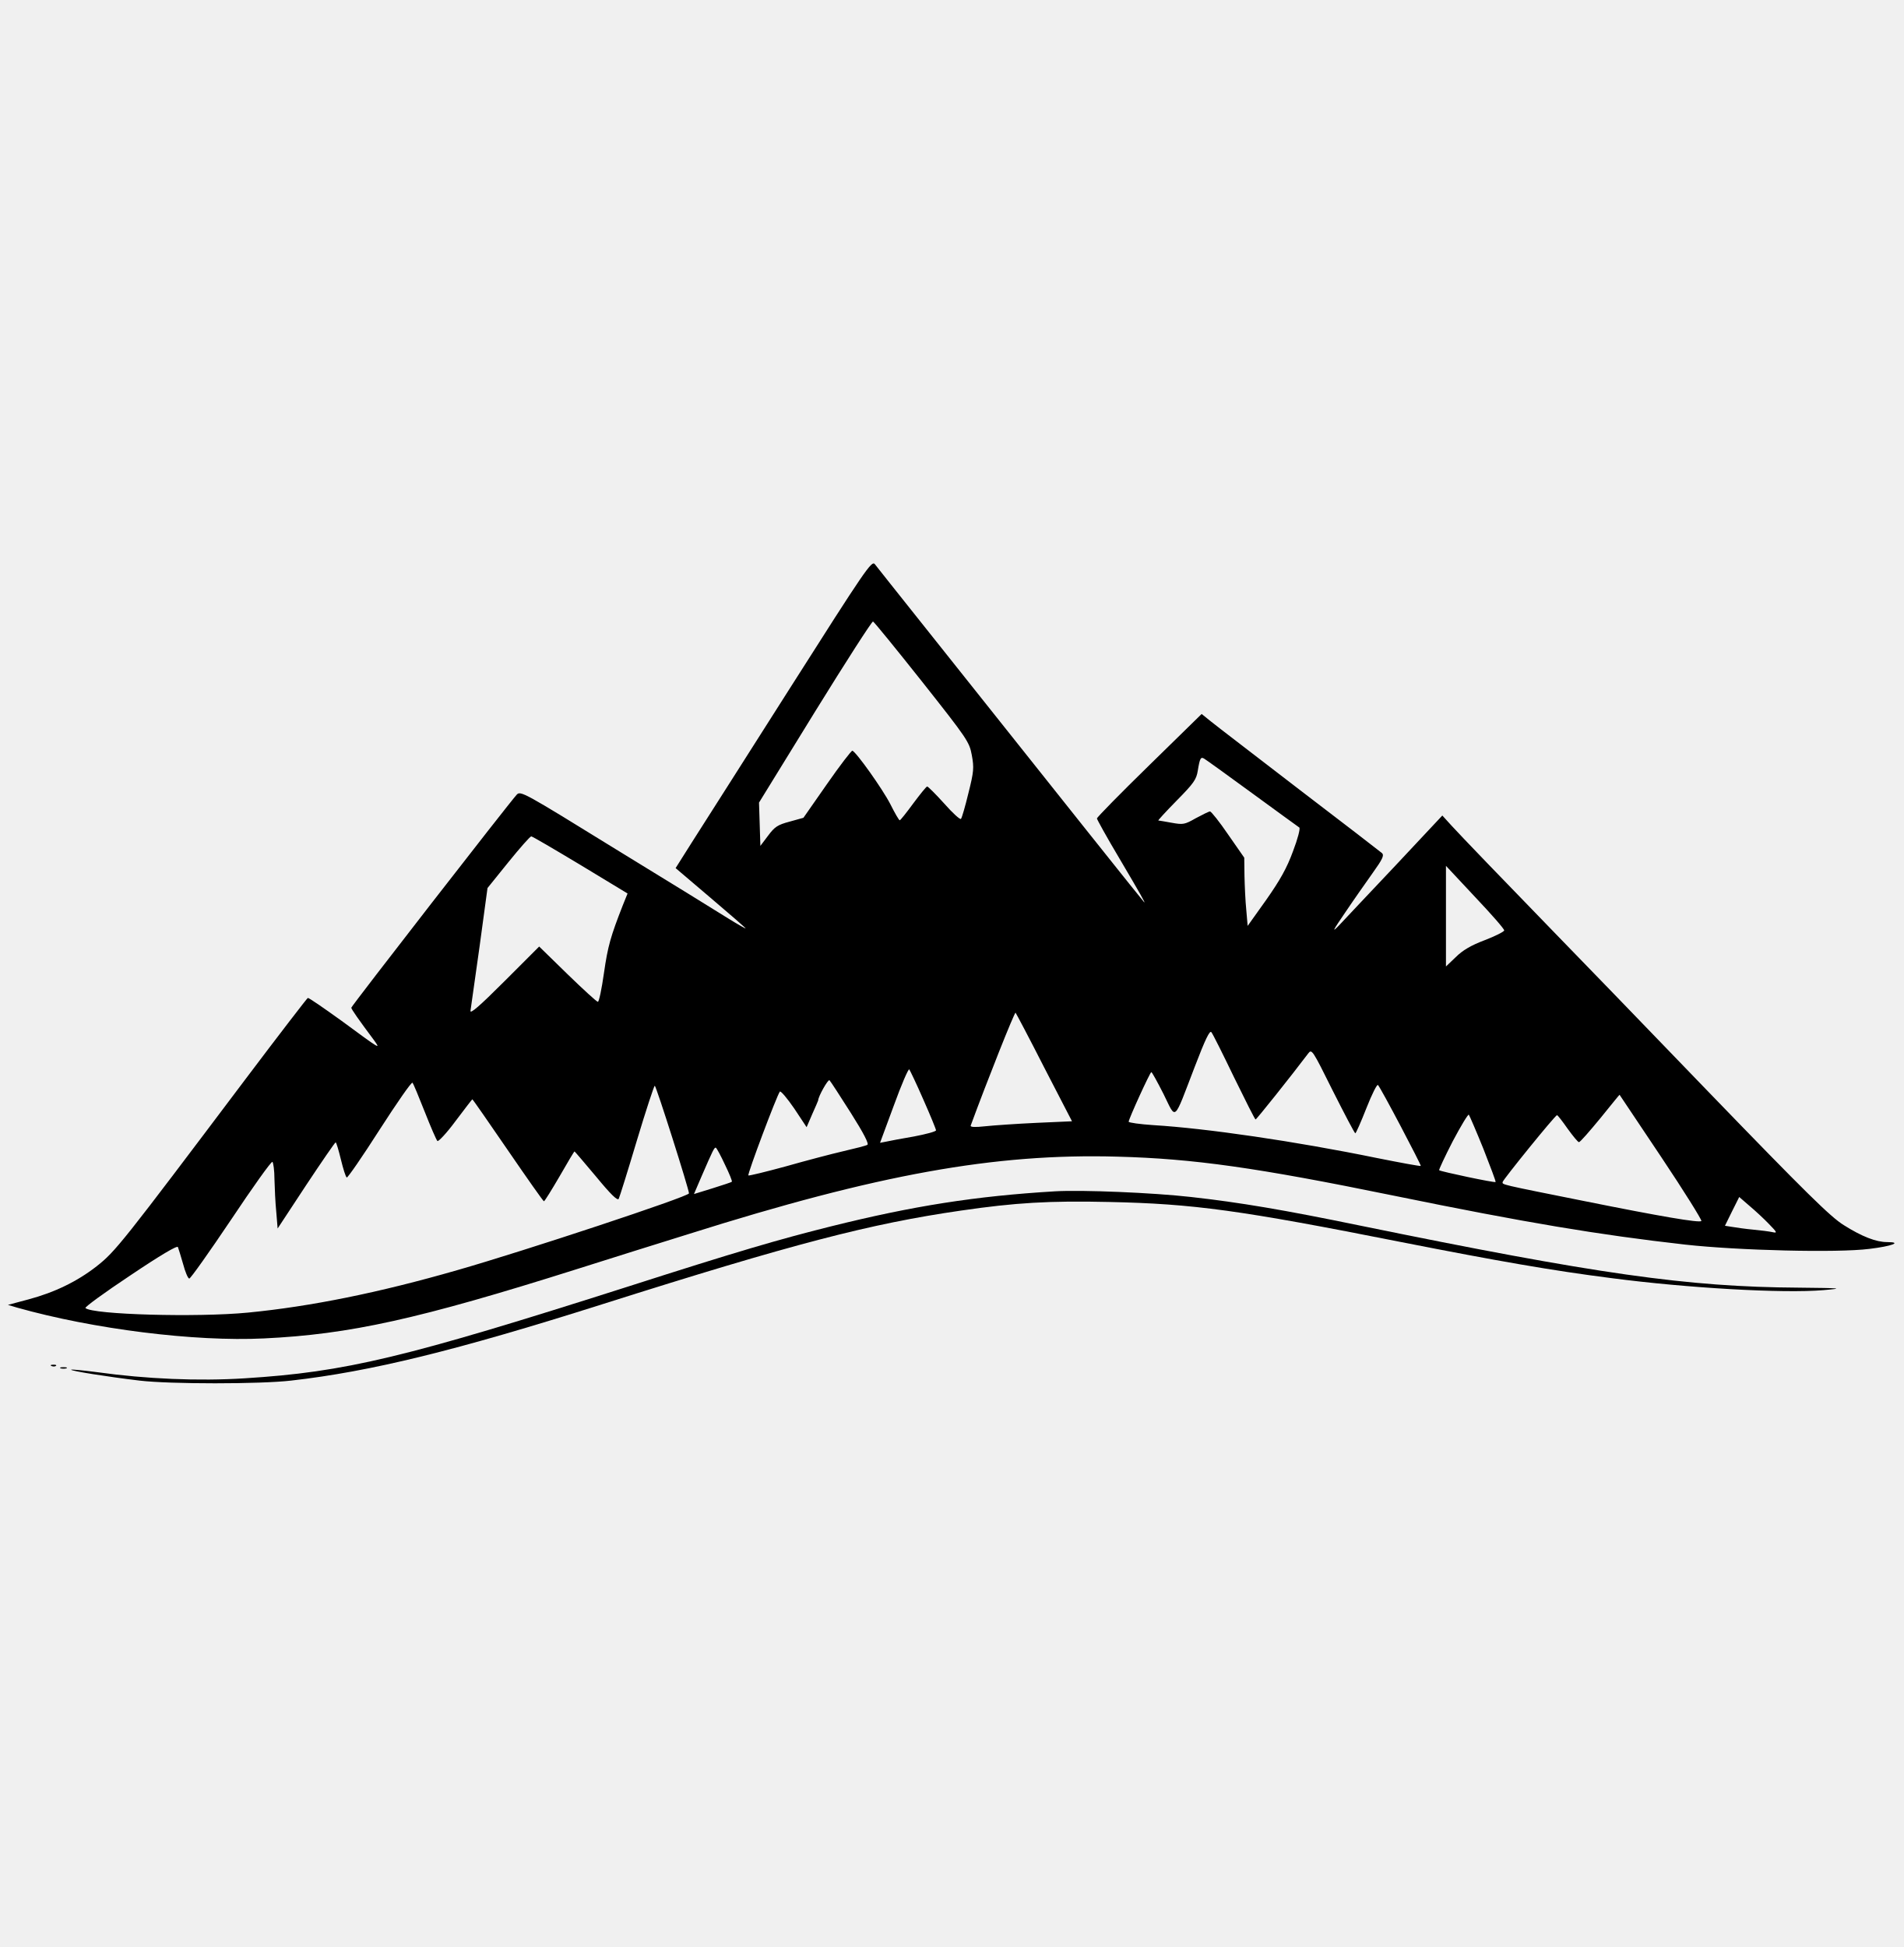
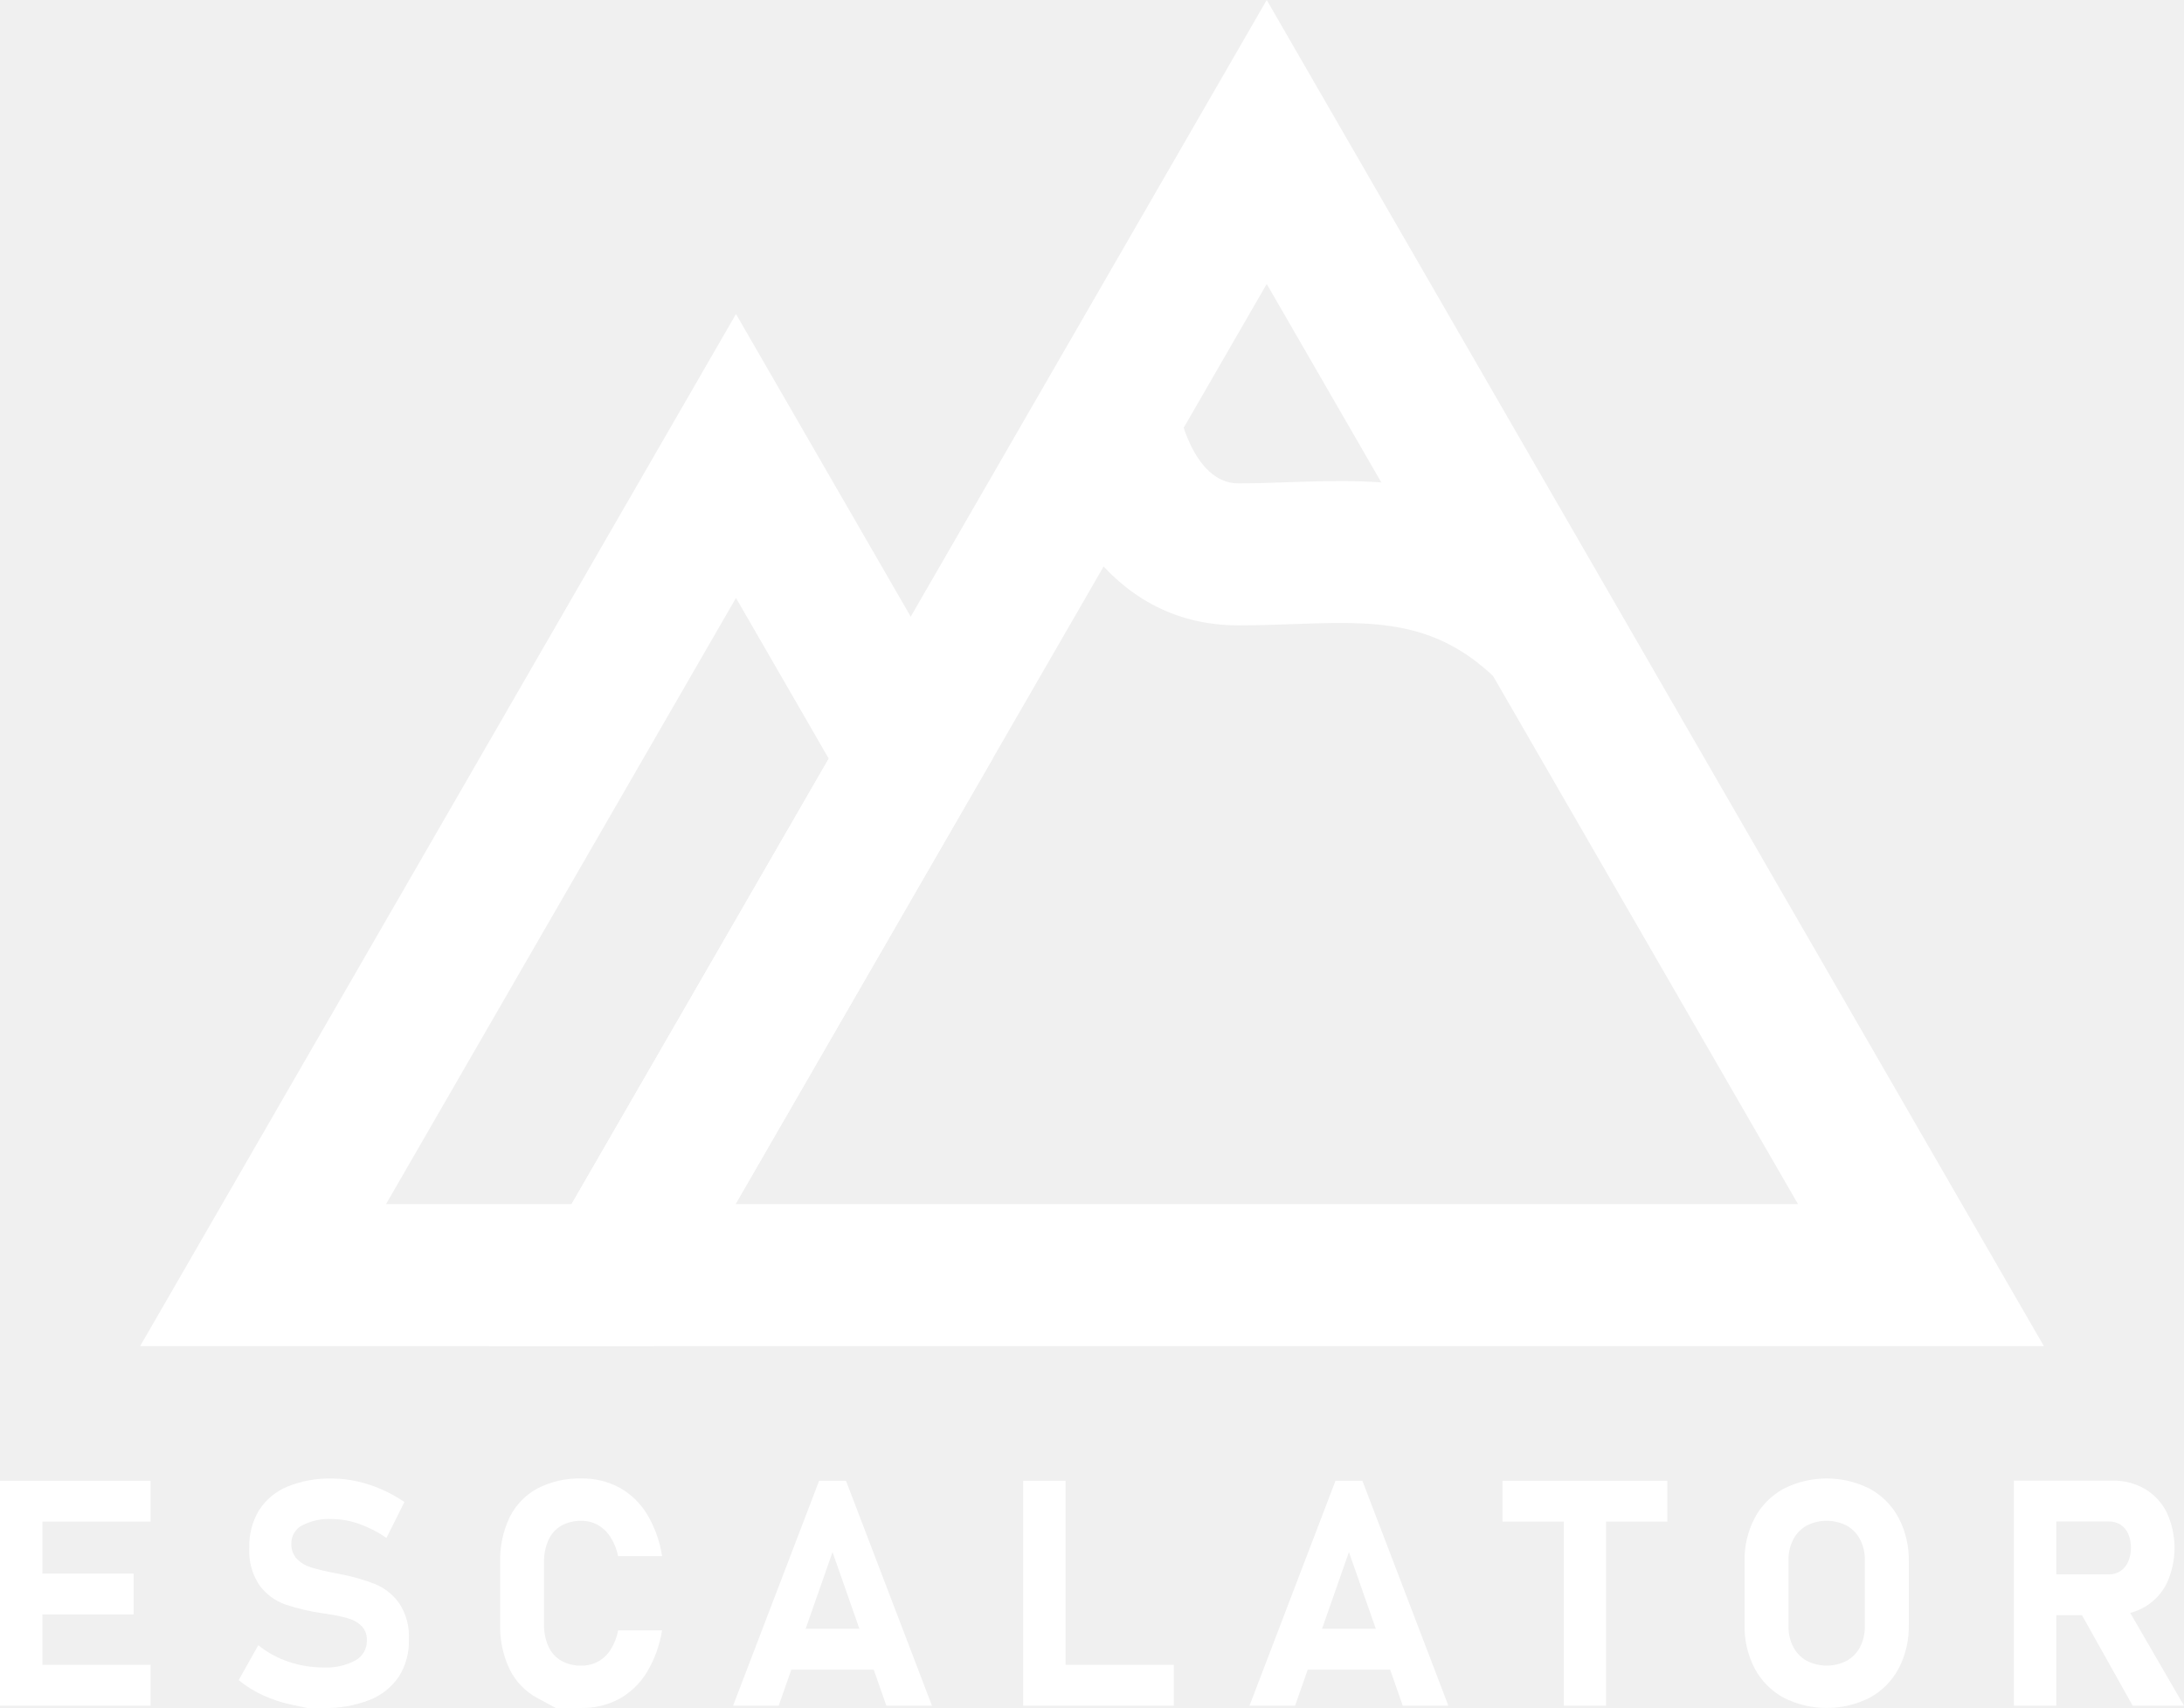
- <svg xmlns="http://www.w3.org/2000/svg" version="1.0" width="840pt" height="859pt" viewBox="0 0 840 859" preserveAspectRatio="xMidYMid meet">
-   <g transform="translate(0,859) scale(0.1,-0.1)" fill="#000000" stroke="none">
-     <path d="M3485 5553 c-198 -311 -392 -617 -432 -679 l-72 -114 154 -131 c85 -72 155 -133 155 -135 0 -2 -35 18 -77 44 -43 27 -266 165 -497 306 -405 250 -419 258 -436 240 -31 -33 -730 -933 -730 -940 0 -6 32 -52 100 -143 31 -43 30 -42 -144 86 -78 56 -144 102 -148 100 -3 -1 -127 -162 -274 -357 -546 -725 -574 -761 -658 -827 -86 -67 -185 -115 -301 -146 l-90 -24 40 -12 c337 -95 784 -151 1090 -136 378 18 682 85 1381 306 142 45 365 115 494 155 833 263 1349 356 1890 341 336 -9 613 -48 1219 -172 582 -119 905 -173 1286 -216 234 -26 671 -37 813 -19 100 12 147 30 79 30 -49 0 -111 24 -192 75 -58 36 -166 142 -596 587 -288 299 -592 613 -675 698 -237 244 -417 431 -460 478 l-40 44 -208 -222 c-115 -122 -227 -240 -248 -263 -33 -34 -28 -24 28 58 37 55 92 133 121 174 43 60 51 77 41 87 -7 6 -170 132 -363 279 -192 148 -369 283 -392 302 l-41 33 -231 -226 c-127 -124 -231 -230 -231 -235 0 -4 43 -82 96 -171 98 -166 121 -207 112 -198 -5 4 -341 426 -991 1243 -100 126 -189 237 -197 248 -14 17 -40 -21 -375 -548z m584 29 c200 -253 208 -265 219 -324 10 -55 9 -72 -15 -167 -14 -58 -29 -110 -33 -114 -4 -4 -37 26 -74 68 -37 41 -71 75 -75 75 -4 0 -31 -34 -61 -74 -30 -41 -57 -75 -60 -75 -3 -1 -22 32 -42 72 -34 66 -149 228 -167 235 -4 1 -55 -65 -112 -147 l-104 -149 -61 -17 c-53 -14 -66 -23 -95 -62 l-34 -45 -3 96 -3 95 247 401 c136 220 251 399 256 398 5 -2 102 -121 217 -266z m1455 -491 c110 -80 204 -149 209 -152 5 -4 -7 -50 -28 -105 -27 -74 -57 -127 -118 -214 l-82 -115 -6 70 c-4 39 -7 106 -8 151 l-1 80 -71 102 c-38 56 -75 102 -80 102 -5 0 -33 -14 -63 -30 -49 -28 -56 -29 -106 -20 -29 5 -55 10 -59 10 -3 0 33 39 81 88 75 76 87 93 93 132 9 55 13 62 28 53 7 -4 102 -72 211 -152z m-2963 -317 l208 -126 -21 -52 c-54 -138 -66 -180 -83 -298 -10 -71 -22 -128 -27 -128 -5 0 -65 55 -134 122 l-125 122 -153 -153 c-111 -111 -153 -147 -150 -130 2 13 20 140 40 283 l35 258 92 114 c51 63 96 114 101 114 5 0 102 -57 217 -126z m4076 -289 c0 -5 -39 -25 -86 -43 -61 -23 -98 -45 -128 -75 l-43 -41 0 222 0 222 129 -138 c71 -75 129 -141 128 -147z m-2029 -606 l122 -236 -158 -7 c-86 -4 -188 -11 -225 -15 -46 -5 -66 -4 -64 3 72 196 194 503 198 498 3 -4 61 -113 127 -243z m837 -42 c50 -102 92 -186 95 -186 4 0 155 189 232 291 16 21 18 18 109 -165 52 -103 96 -187 99 -187 3 0 25 50 49 111 24 61 47 107 51 102 13 -13 192 -354 189 -357 -2 -2 -89 14 -194 35 -361 74 -753 131 -986 145 -60 4 -109 11 -109 15 0 12 94 218 100 219 3 0 27 -44 54 -97 57 -115 42 -128 137 119 47 123 67 164 74 154 6 -7 51 -97 100 -199z m-1371 -98 c31 -70 56 -131 56 -136 0 -5 -44 -17 -97 -27 -54 -9 -110 -20 -124 -23 l-26 -5 61 165 c33 91 64 163 68 159 3 -4 32 -64 62 -133z m-320 -59 c57 -90 81 -137 73 -141 -7 -4 -54 -16 -106 -28 -52 -12 -166 -42 -254 -67 -88 -24 -162 -42 -165 -40 -5 6 126 354 139 370 4 4 32 -29 63 -74 l55 -83 25 58 c14 31 26 59 26 60 0 17 44 95 50 89 5 -5 47 -70 94 -144z m-1880 5 c26 -66 51 -124 56 -129 4 -4 41 35 80 88 40 53 73 96 74 96 2 0 72 -101 157 -225 85 -124 156 -225 159 -225 3 0 34 50 69 110 35 61 64 110 66 110 1 0 44 -50 95 -111 65 -79 95 -108 100 -98 4 8 40 123 80 257 40 133 76 242 79 242 6 0 151 -457 151 -475 0 -14 -732 -256 -1023 -339 -344 -99 -645 -160 -922 -187 -225 -22 -687 -9 -718 20 -4 4 85 69 198 144 134 90 207 133 210 125 3 -7 13 -41 23 -75 9 -34 21 -63 27 -64 5 -1 88 116 184 259 96 144 178 259 183 256 4 -3 9 -38 9 -77 1 -40 4 -105 8 -144 l6 -73 125 190 c69 104 128 190 131 190 3 0 13 -34 23 -75 10 -41 21 -77 26 -80 4 -2 69 92 145 211 76 118 141 212 145 207 4 -4 28 -62 54 -128z m5456 -200 c101 -151 180 -278 177 -282 -9 -9 -179 20 -517 88 -375 75 -361 72 -360 84 2 11 232 295 240 295 3 0 24 -27 47 -60 24 -33 46 -60 50 -59 5 0 46 47 93 104 47 58 85 105 86 105 0 0 83 -124 184 -275z m-785 37 c31 -79 56 -145 54 -147 -5 -4 -241 46 -249 52 -2 2 25 60 60 128 36 68 68 121 71 117 3 -4 32 -71 64 -150z m-3346 -71 c19 -39 33 -73 30 -75 -2 -2 -41 -15 -86 -29 l-81 -25 33 77 c50 115 57 131 64 127 4 -3 22 -36 40 -75z m4606 -261 c37 -38 38 -41 15 -36 -14 3 -52 8 -85 11 -33 3 -74 9 -92 12 l-32 5 31 63 32 64 45 -39 c25 -21 64 -57 86 -80z" />
-     <path d="M4655 3334 c-350 -21 -625 -64 -990 -155 -228 -57 -413 -111 -890 -264 -991 -316 -1249 -378 -1695 -406 -204 -13 -435 -3 -651 27 -61 8 -113 13 -115 11 -5 -5 159 -31 301 -48 134 -16 533 -16 670 0 351 40 726 132 1370 336 846 268 1184 356 1585 414 240 35 390 44 654 38 373 -8 577 -36 1289 -177 427 -84 668 -126 927 -159 336 -44 758 -68 935 -53 92 8 84 9 -110 11 -491 3 -889 60 -1935 274 -335 69 -530 102 -745 126 -167 19 -481 32 -600 25z" />
-     <path d="M228 2563 c7 -3 16 -2 19 1 4 3 -2 6 -13 5 -11 0 -14 -3 -6 -6z" />
-     <path d="M268 2553 c6 -2 18 -2 25 0 6 3 1 5 -13 5 -14 0 -19 -2 -12 -5z" />
+ <svg xmlns="http://www.w3.org/2000/svg" id="Componente_1_1" data-name="Componente 1 – 1" width="147.382" height="115.251" viewBox="0 0 147.382 115.251">
+   <g id="Grupo_16" data-name="Grupo 16" transform="translate(-609.309 -73.749)">
+     <g id="Grupo_13" data-name="Grupo 13">
+       <path id="Caminho_1" data-name="Caminho 1" d="M747.234,164.582H642.349l52.442-90.833ZM658.943,155h71.7L694.791,92.91Z" fill="#fff" />
+     </g>
+     <g id="Grupo_14" data-name="Grupo 14">
+       <path id="Caminho_2" data-name="Caminho 2" d="M653.412,164.582H618.766l40.209-69.644,17.323,30ZM635.36,155h12.52l17.355-30.06-6.26-10.843Z" fill="#fff" />
+     </g>
+     <g id="Grupo_15" data-name="Grupo 15">
+       <path id="Caminho_3" data-name="Caminho 3" d="M710.485,119.765c-4.237-4.236-8.318-4.1-13.967-3.9-1.174.04-2.388.082-3.642.082-9.073,0-12.828-8.694-13.546-13.291l9.461-1.512c.009.052.932,5.222,4.085,5.222,1.091,0,2.172-.037,3.316-.076,6.509-.222,13.889-.474,21.067,6.706Z" fill="#fff" />
+     </g>
+   </g>
+   <g id="Grupo_17" data-name="Grupo 17" transform="translate(-609.309 -73.749)">
+     <path id="Caminho_4" data-name="Caminho 4" d="M609.309,173.67h2.86v15.173h-2.86Zm1.033,0h9.132v2.755h-9.132Zm0,6.261h7.984v2.755h-7.984Zm0,6.157h9.132v2.755h-9.132Z" fill="#fff" />
+     <path id="Caminho_5" data-name="Caminho 5" d="M630.041,189,629,188.781a9.082,9.082,0,0,1-1.952-.642,7.506,7.506,0,0,1-1.633-1.017l1.325-2.359a6.435,6.435,0,0,0,2.025,1.112,7.28,7.28,0,0,0,2.358.391,4.151,4.151,0,0,0,2.171-.475,1.491,1.491,0,0,0,.772-1.341v-.01a1.32,1.32,0,0,0-.344-.96,2.042,2.042,0,0,0-.9-.522,10.869,10.869,0,0,0-1.419-.3.182.182,0,0,0-.058-.01.184.184,0,0,1-.057-.011l-.23-.031a14.114,14.114,0,0,1-2.525-.6,3.716,3.716,0,0,1-1.7-1.263,4.107,4.107,0,0,1-.7-2.562v-.01a4.623,4.623,0,0,1,.657-2.515,4.151,4.151,0,0,1,1.91-1.592,7.53,7.53,0,0,1,3.026-.548,7.722,7.722,0,0,1,1.665.188,8.961,8.961,0,0,1,1.664.543,9.233,9.233,0,0,1,1.545.856l-1.211,2.421a7.657,7.657,0,0,0-1.831-.94,5.558,5.558,0,0,0-1.832-.333,3.979,3.979,0,0,0-2.035.432,1.352,1.352,0,0,0-.72,1.216v.011a1.416,1.416,0,0,0,.376,1.038,2.233,2.233,0,0,0,.929.558,14.539,14.539,0,0,0,1.555.376.757.757,0,0,0,.083.016.82.82,0,0,1,.084.015c.041.007.081.016.119.026a1.125,1.125,0,0,0,.121.027,12.7,12.7,0,0,1,2.405.683,3.747,3.747,0,0,1,1.612,1.294,4.072,4.072,0,0,1,.647,2.437v.021a4.427,4.427,0,0,1-.678,2.484,4.235,4.235,0,0,1-1.978,1.575,8.086,8.086,0,0,1-3.125.543Z" fill="#fff" />
+     <path id="Caminho_6" data-name="Caminho 6" d="M646.817,189l-1.231-.662a4.419,4.419,0,0,1-1.878-1.931,6.666,6.666,0,0,1-.647-3.063V179.18a6.666,6.666,0,0,1,.647-3.063,4.447,4.447,0,0,1,1.878-1.936,6.139,6.139,0,0,1,2.964-.668,5.247,5.247,0,0,1,2.556.616,5.029,5.029,0,0,1,1.863,1.79,7.707,7.707,0,0,1,1.018,2.833h-2.964a3.837,3.837,0,0,0-.516-1.283,2.473,2.473,0,0,0-.846-.814,2.206,2.206,0,0,0-1.111-.282,2.678,2.678,0,0,0-1.367.328,2.133,2.133,0,0,0-.861.96,3.548,3.548,0,0,0-.3,1.519v4.164a3.507,3.507,0,0,0,.3,1.513,2.13,2.13,0,0,0,.861.955,2.669,2.669,0,0,0,1.367.329,2.3,2.3,0,0,0,1.127-.277,2.369,2.369,0,0,0,.845-.809,3.737,3.737,0,0,0,.5-1.294h2.964a7.86,7.86,0,0,1-1.028,2.833,5.039,5.039,0,0,1-1.858,1.79,5.208,5.208,0,0,1-2.551.616Z" fill="#fff" />
+     <path id="Caminho_7" data-name="Caminho 7" d="M664.585,173.67H666.4l5.8,15.173h-3.078l-3.632-10.362-3.632,10.362h-3.078Zm-3.016,9.987h7.983v2.755h-7.983Z" fill="#fff" />
+     <path id="Caminho_8" data-name="Caminho 8" d="M678.356,173.67h2.86v15.173h-2.86Zm1.273,12.418h8.892v2.755h-8.892Z" fill="#fff" />
+     <path id="Caminho_9" data-name="Caminho 9" d="M699.432,173.67h1.816l5.8,15.173h-3.078l-3.632-10.362-3.632,10.362H693.63Zm-3.016,9.987H704.4v2.755h-7.984Z" fill="#fff" />
+     <path id="Caminho_10" data-name="Caminho 10" d="M710.7,173.67h11.125v2.755H710.7Zm4.133,1.242h2.859v13.931h-2.859Z" fill="#fff" />
+     <path id="Caminho_11" data-name="Caminho 11" d="M729.672,188.306a4.819,4.819,0,0,1-1.946-1.962,6.05,6.05,0,0,1-.689-2.938v-4.3a6.05,6.05,0,0,1,.689-2.938,4.817,4.817,0,0,1,1.946-1.961,6.425,6.425,0,0,1,5.813,0,4.823,4.823,0,0,1,1.946,1.961,6.061,6.061,0,0,1,.688,2.938v4.3a6.061,6.061,0,0,1-.688,2.938,4.826,4.826,0,0,1-1.946,1.962,6.433,6.433,0,0,1-5.813,0Zm4.263-2.494a2.259,2.259,0,0,0,.9-.934,2.965,2.965,0,0,0,.318-1.4v-4.446a2.96,2.96,0,0,0-.318-1.4,2.262,2.262,0,0,0-.9-.935,2.971,2.971,0,0,0-2.714,0,2.253,2.253,0,0,0-.9.935,2.96,2.96,0,0,0-.319,1.4v4.446a2.966,2.966,0,0,0,.319,1.4,2.25,2.25,0,0,0,.9.934,2.963,2.963,0,0,0,2.714,0Z" fill="#fff" />
+     <path id="Caminho_12" data-name="Caminho 12" d="M745.211,173.659h2.86v15.184h-2.86Zm1.138,6.325h5.28a1.378,1.378,0,0,0,.773-.22,1.423,1.423,0,0,0,.516-.626,2.385,2.385,0,0,0,.193-.939,2.284,2.284,0,0,0-.182-.939,1.418,1.418,0,0,0-.517-.626,1.4,1.4,0,0,0-.783-.219h-5.28v-2.756h5.51a4.23,4.23,0,0,1,2.2.564,3.809,3.809,0,0,1,1.471,1.592,5.7,5.7,0,0,1,0,4.768,3.8,3.8,0,0,1-1.476,1.592,4.239,4.239,0,0,1-2.2.564h-5.51Zm3.193,2.285,3.058-.48,4.091,7.054h-3.465Z" fill="#fff" />
  </g>
</svg>
